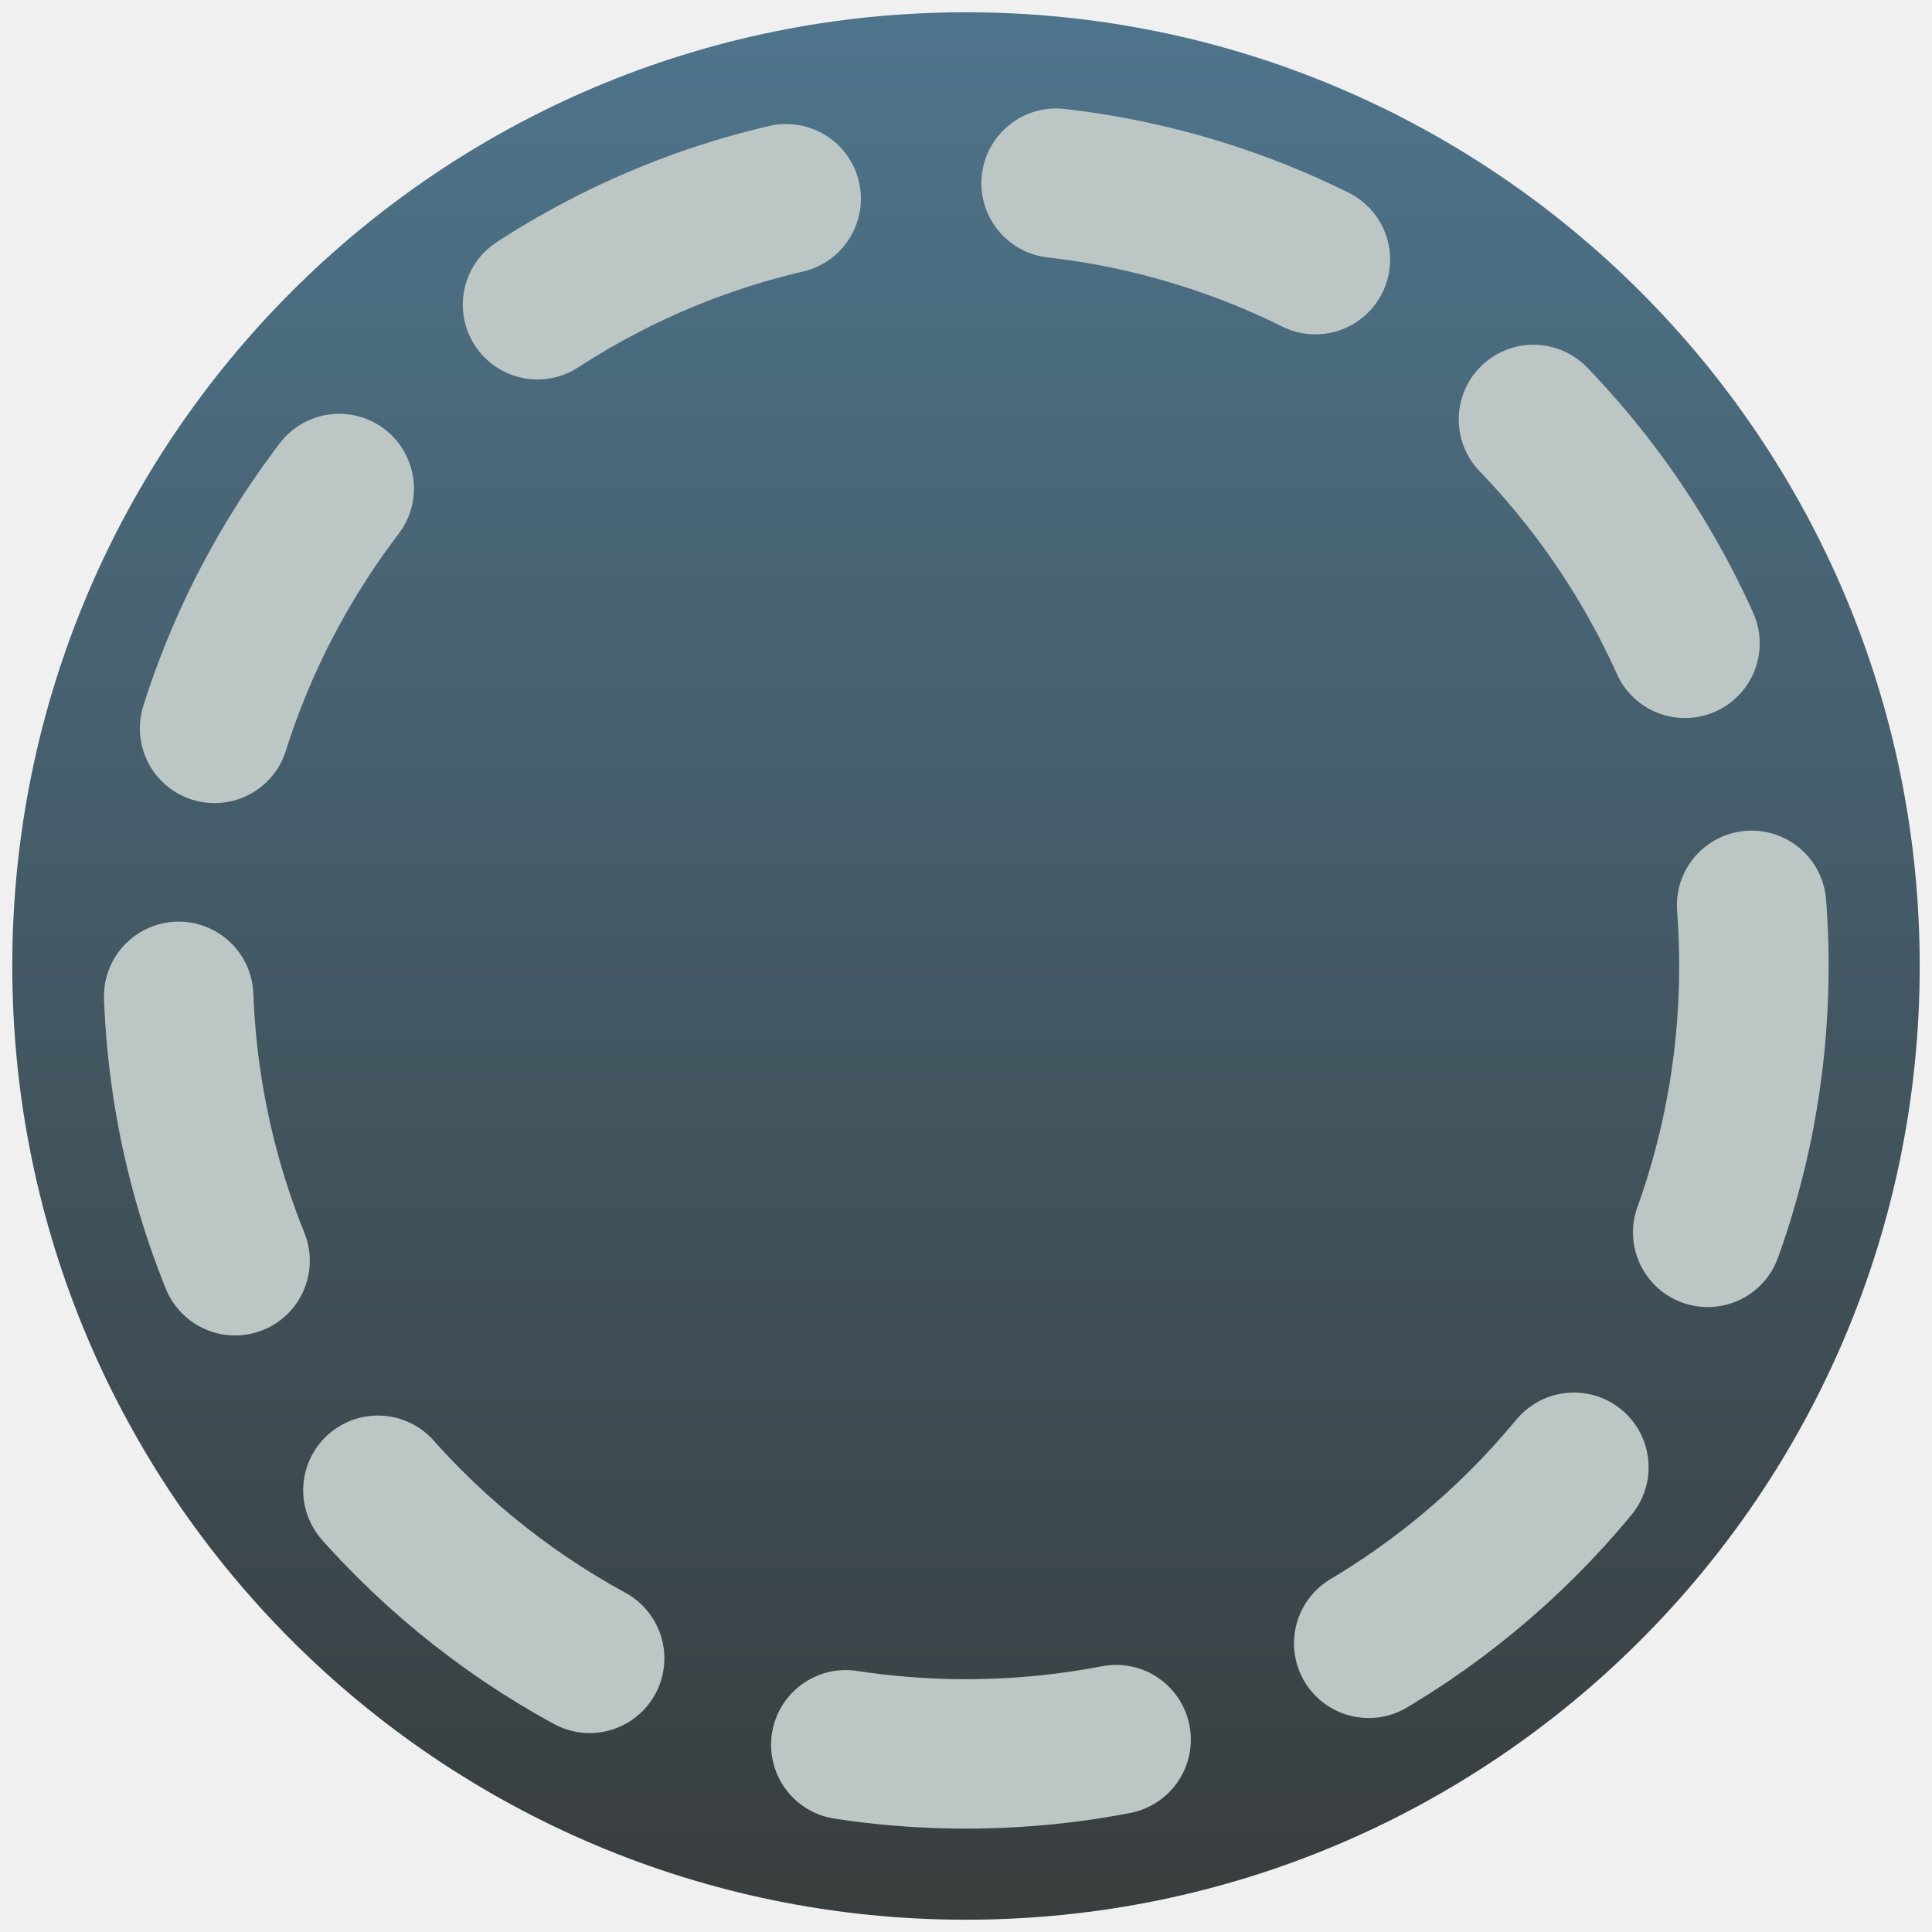
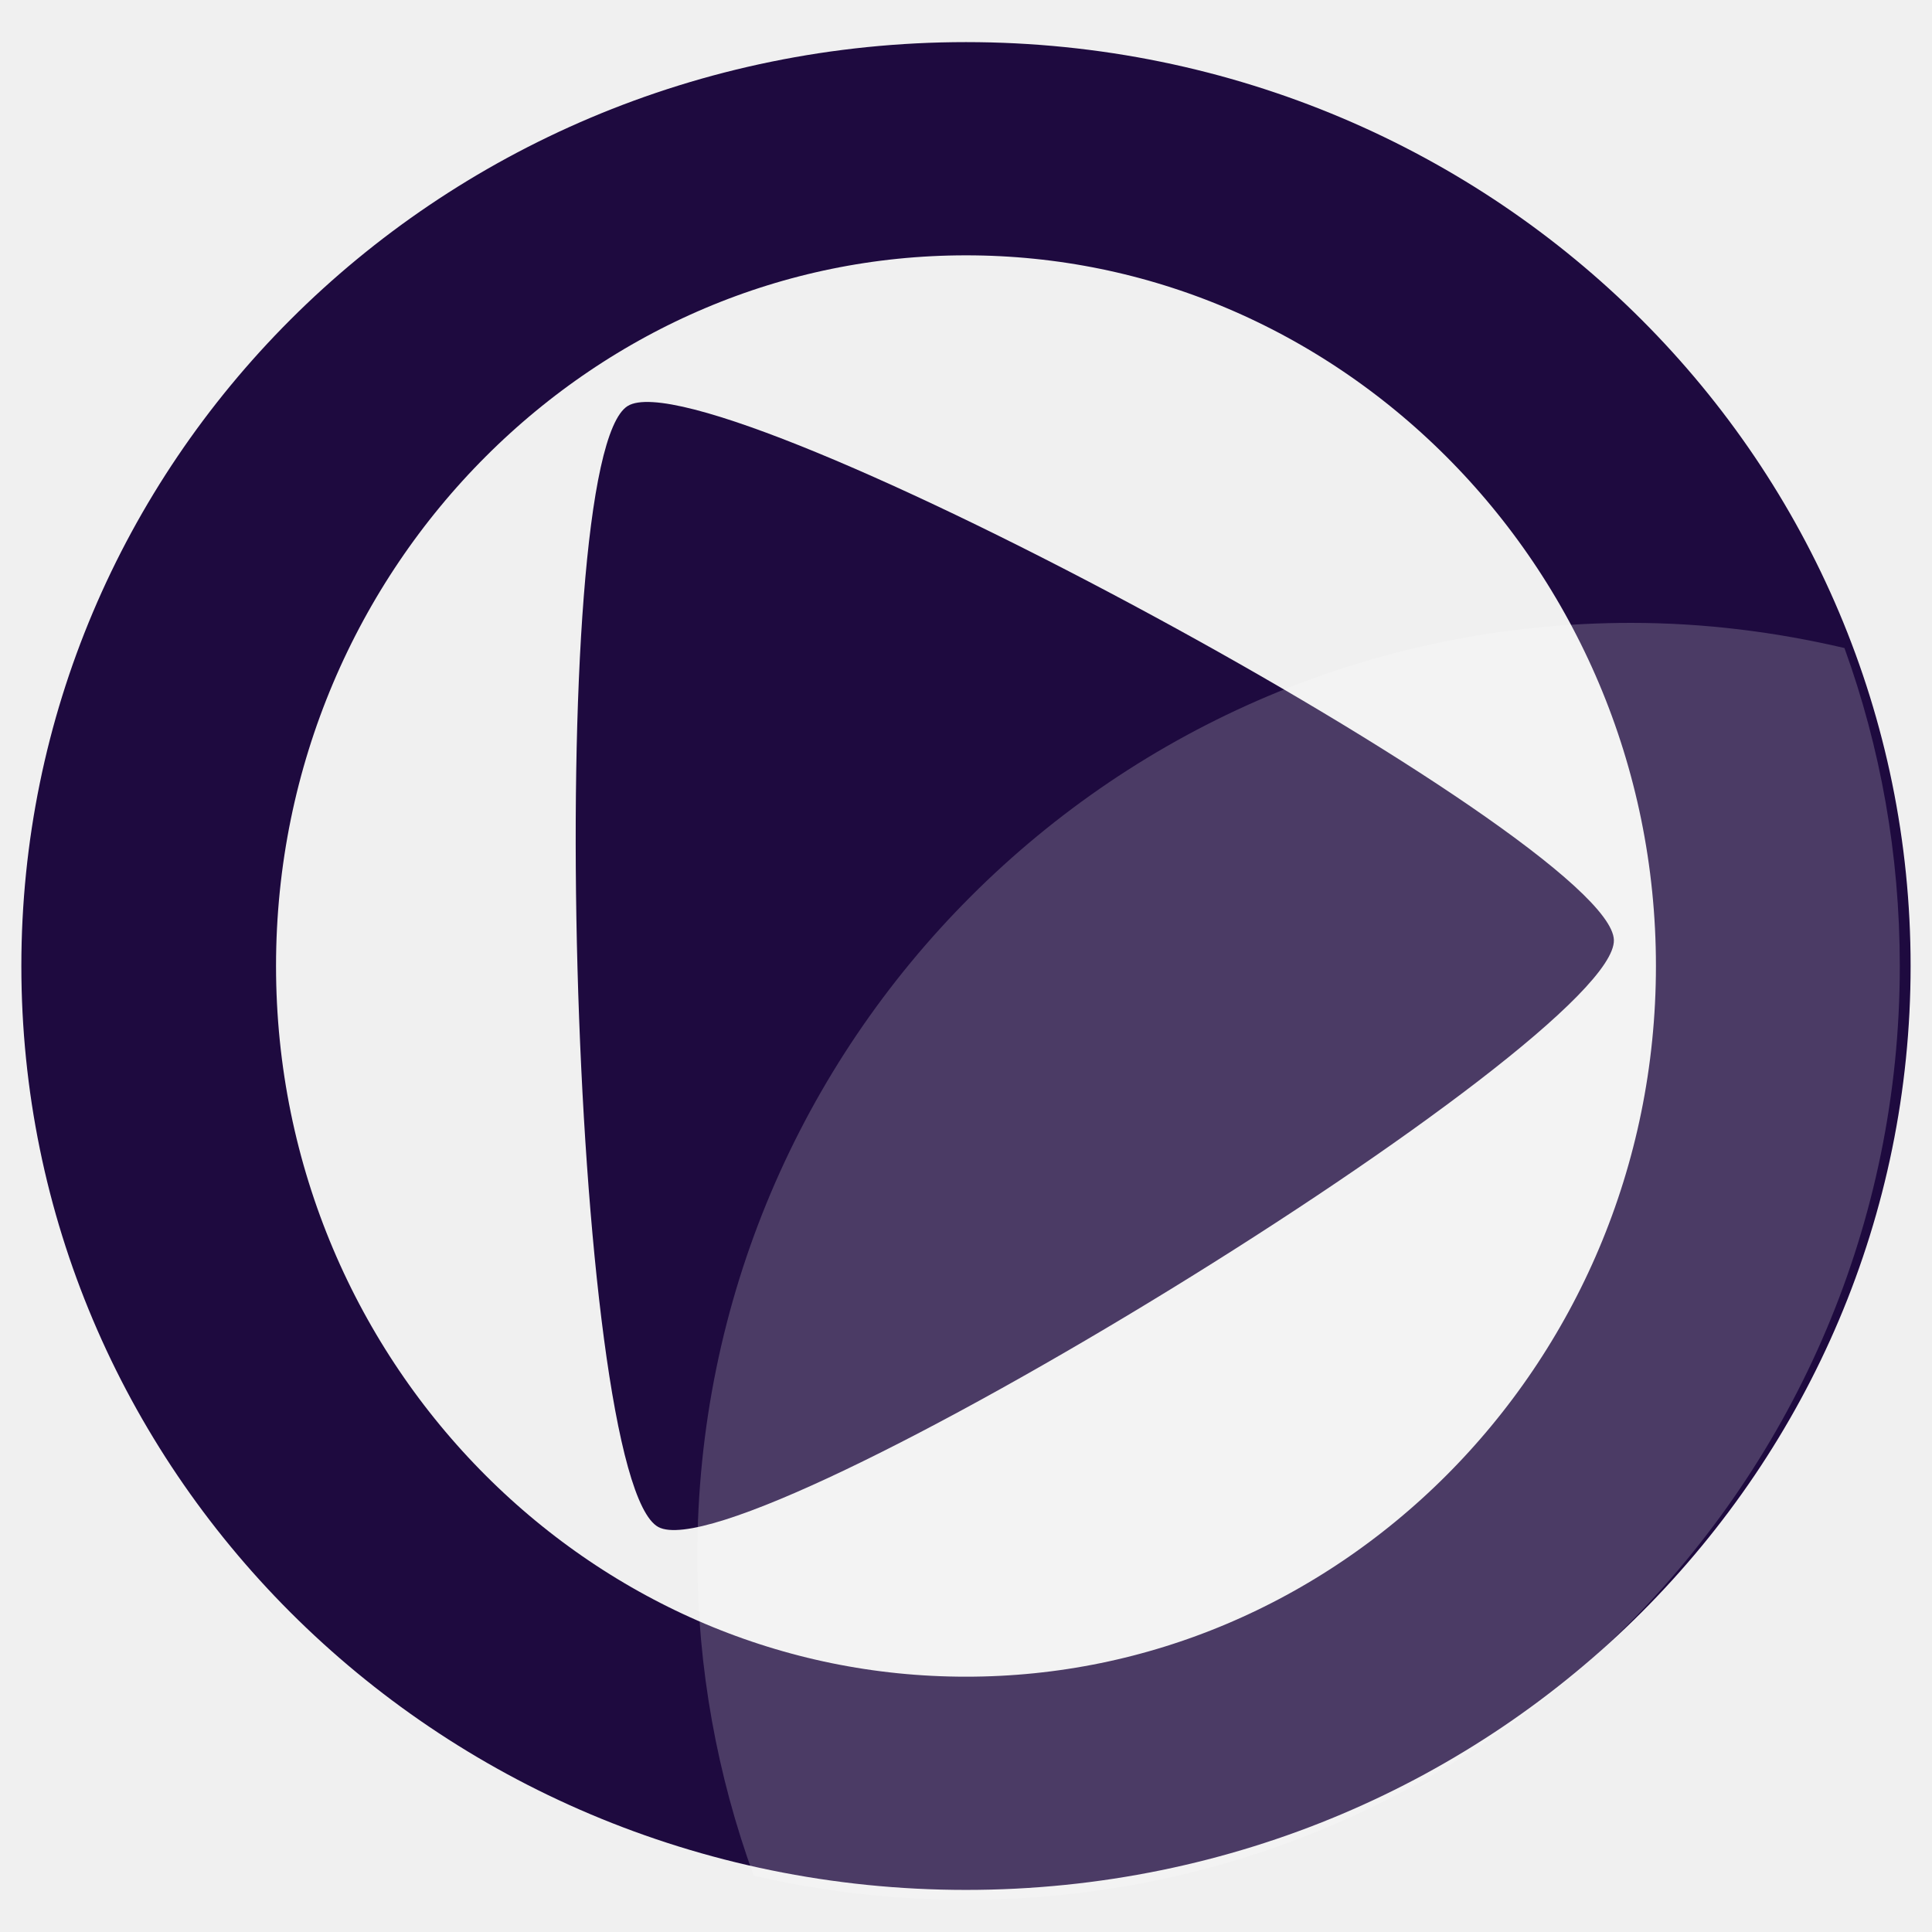
- <svg xmlns="http://www.w3.org/2000/svg" xmlns:xlink="http://www.w3.org/1999/xlink" width="128px" height="128px" viewBox="0 0 128 128" version="1.1" id="svg2">
-   <description id="description6">Created with Sketch.</description>
-   <defs id="defs8">
-     <linearGradient id="linearGradient3761">
-       <stop style="stop-color:#4e748b;stop-opacity:1;" offset="0" id="stop3763" />
-       <stop style="stop-color:#393e3f;stop-opacity:1;" offset="1" id="stop3765" />
+ <svg xmlns="http://www.w3.org/2000/svg" xmlns:xlink="http://www.w3.org/1999/xlink" width="60" height="60" id="svg2" version="1.1">
+   <defs id="defs4">
+     <linearGradient id="linearGradient3912">
+       <stop style="stop-color:#666666;stop-opacity:1;" offset="0" id="stop3914" />
+       <stop style="stop-color:#666666;stop-opacity:0;" offset="1" id="stop3916" />
    </linearGradient>
-     <linearGradient xlink:href="#linearGradient3761" id="linearGradient3767" x1="129.669" y1="65.898" x2="129.669" y2="188.598" gradientUnits="userSpaceOnUse" />
+     <linearGradient xlink:href="#linearGradient3912" id="linearGradient3918" x1="42.552" y1="-5.582" x2="10.736" y2="-42.333" gradientUnits="userSpaceOnUse" />
  </defs>
-   <path style="fill:url(#linearGradient3767);fill-opacity:1;fill-rule:evenodd;stroke:none" id="path2991" d="m 192.542,128.271 a 63.186,63.186 0 1 1 -126.373,0 63.186,63.186 0 1 1 126.373,0 z" transform="translate(-65.35593,-64.27118)" />
-   <g id="Page-1" transform="matrix(0.9,0,0,0.9,6.4,6.4)" style="fill:none;stroke:none">
-     <circle id="empty" cx="64" cy="64" r="58" style="stroke:#bcc6c5;stroke-width:11;stroke-linecap:round;stroke-dasharray:20, 20;fill:none;fill-opacity:1" d="M 122,64 C 122,96.033 96.033,122 64,122 31.967,122 6,96.033 6,64 6,31.967 31.967,6 64,6 c 32.033,0 58,25.967 58,58 z" />
+   <g id="layer1" transform="translate(0,-992.3622)" style="display:inline">
+     <g id="g3920">
+       <path transform="matrix(1.410094,0,0,1.180544,-11.36275,990.2907)" d="m 47.333,27.167 a 18,21.5 0 1 1 -36,0 18,21.5 0 1 1 36,0 z" id="path2987" style="color:#000000;fill:none;stroke:#1e0a3f;stroke-width:5.609;stroke-linecap:round;stroke-linejoin:round;stroke-miterlimit:4;stroke-opacity:1;stroke-dasharray:none;marker:none;visibility:visible;display:inline;overflow:visible;enable-background:accumulate" />
+       <path transform="matrix(0,0.7342981,-0.7342981,0,40.78997,1000.074)" d="M 6.667,29 C 4.432,25.363 24.986,-12.591 29.254,-12.707 33.521,-12.824 56.113,23.954 54.08,27.707 52.047,31.461 8.901,32.637 6.667,29 z" id="path3761" style="color:#000000;fill:#1e0a3f;fill-opacity:1;fill-rule:evenodd;stroke:none;stroke-width:2;marker:none;visibility:visible;display:inline;overflow:visible;enable-background:accumulate" />
+     </g>
+   </g>
+   <g id="layer2" style="display:inline">
+     <path style="opacity:0.2;color:#000000;fill:#ffffff;fill-opacity:1;fill-rule:evenodd;stroke:none;stroke-width:7;marker:none;visibility:visible;display:inline;overflow:visible;enable-background:accumulate" d="M 50.656 19.344 C 34.64 19.344 21.656 32.327 21.656 48.344 C 21.656 51.823 22.283 55.159 23.406 58.25 C 25.525 58.743 27.732 59 30 59 C 46.016 59 59 46.016 59 30 C 59 26.531 58.398 23.208 57.281 20.125 C 55.152 19.627 52.937 19.344 50.656 19.344 z " id="path3949" />
  </g>
</svg>
